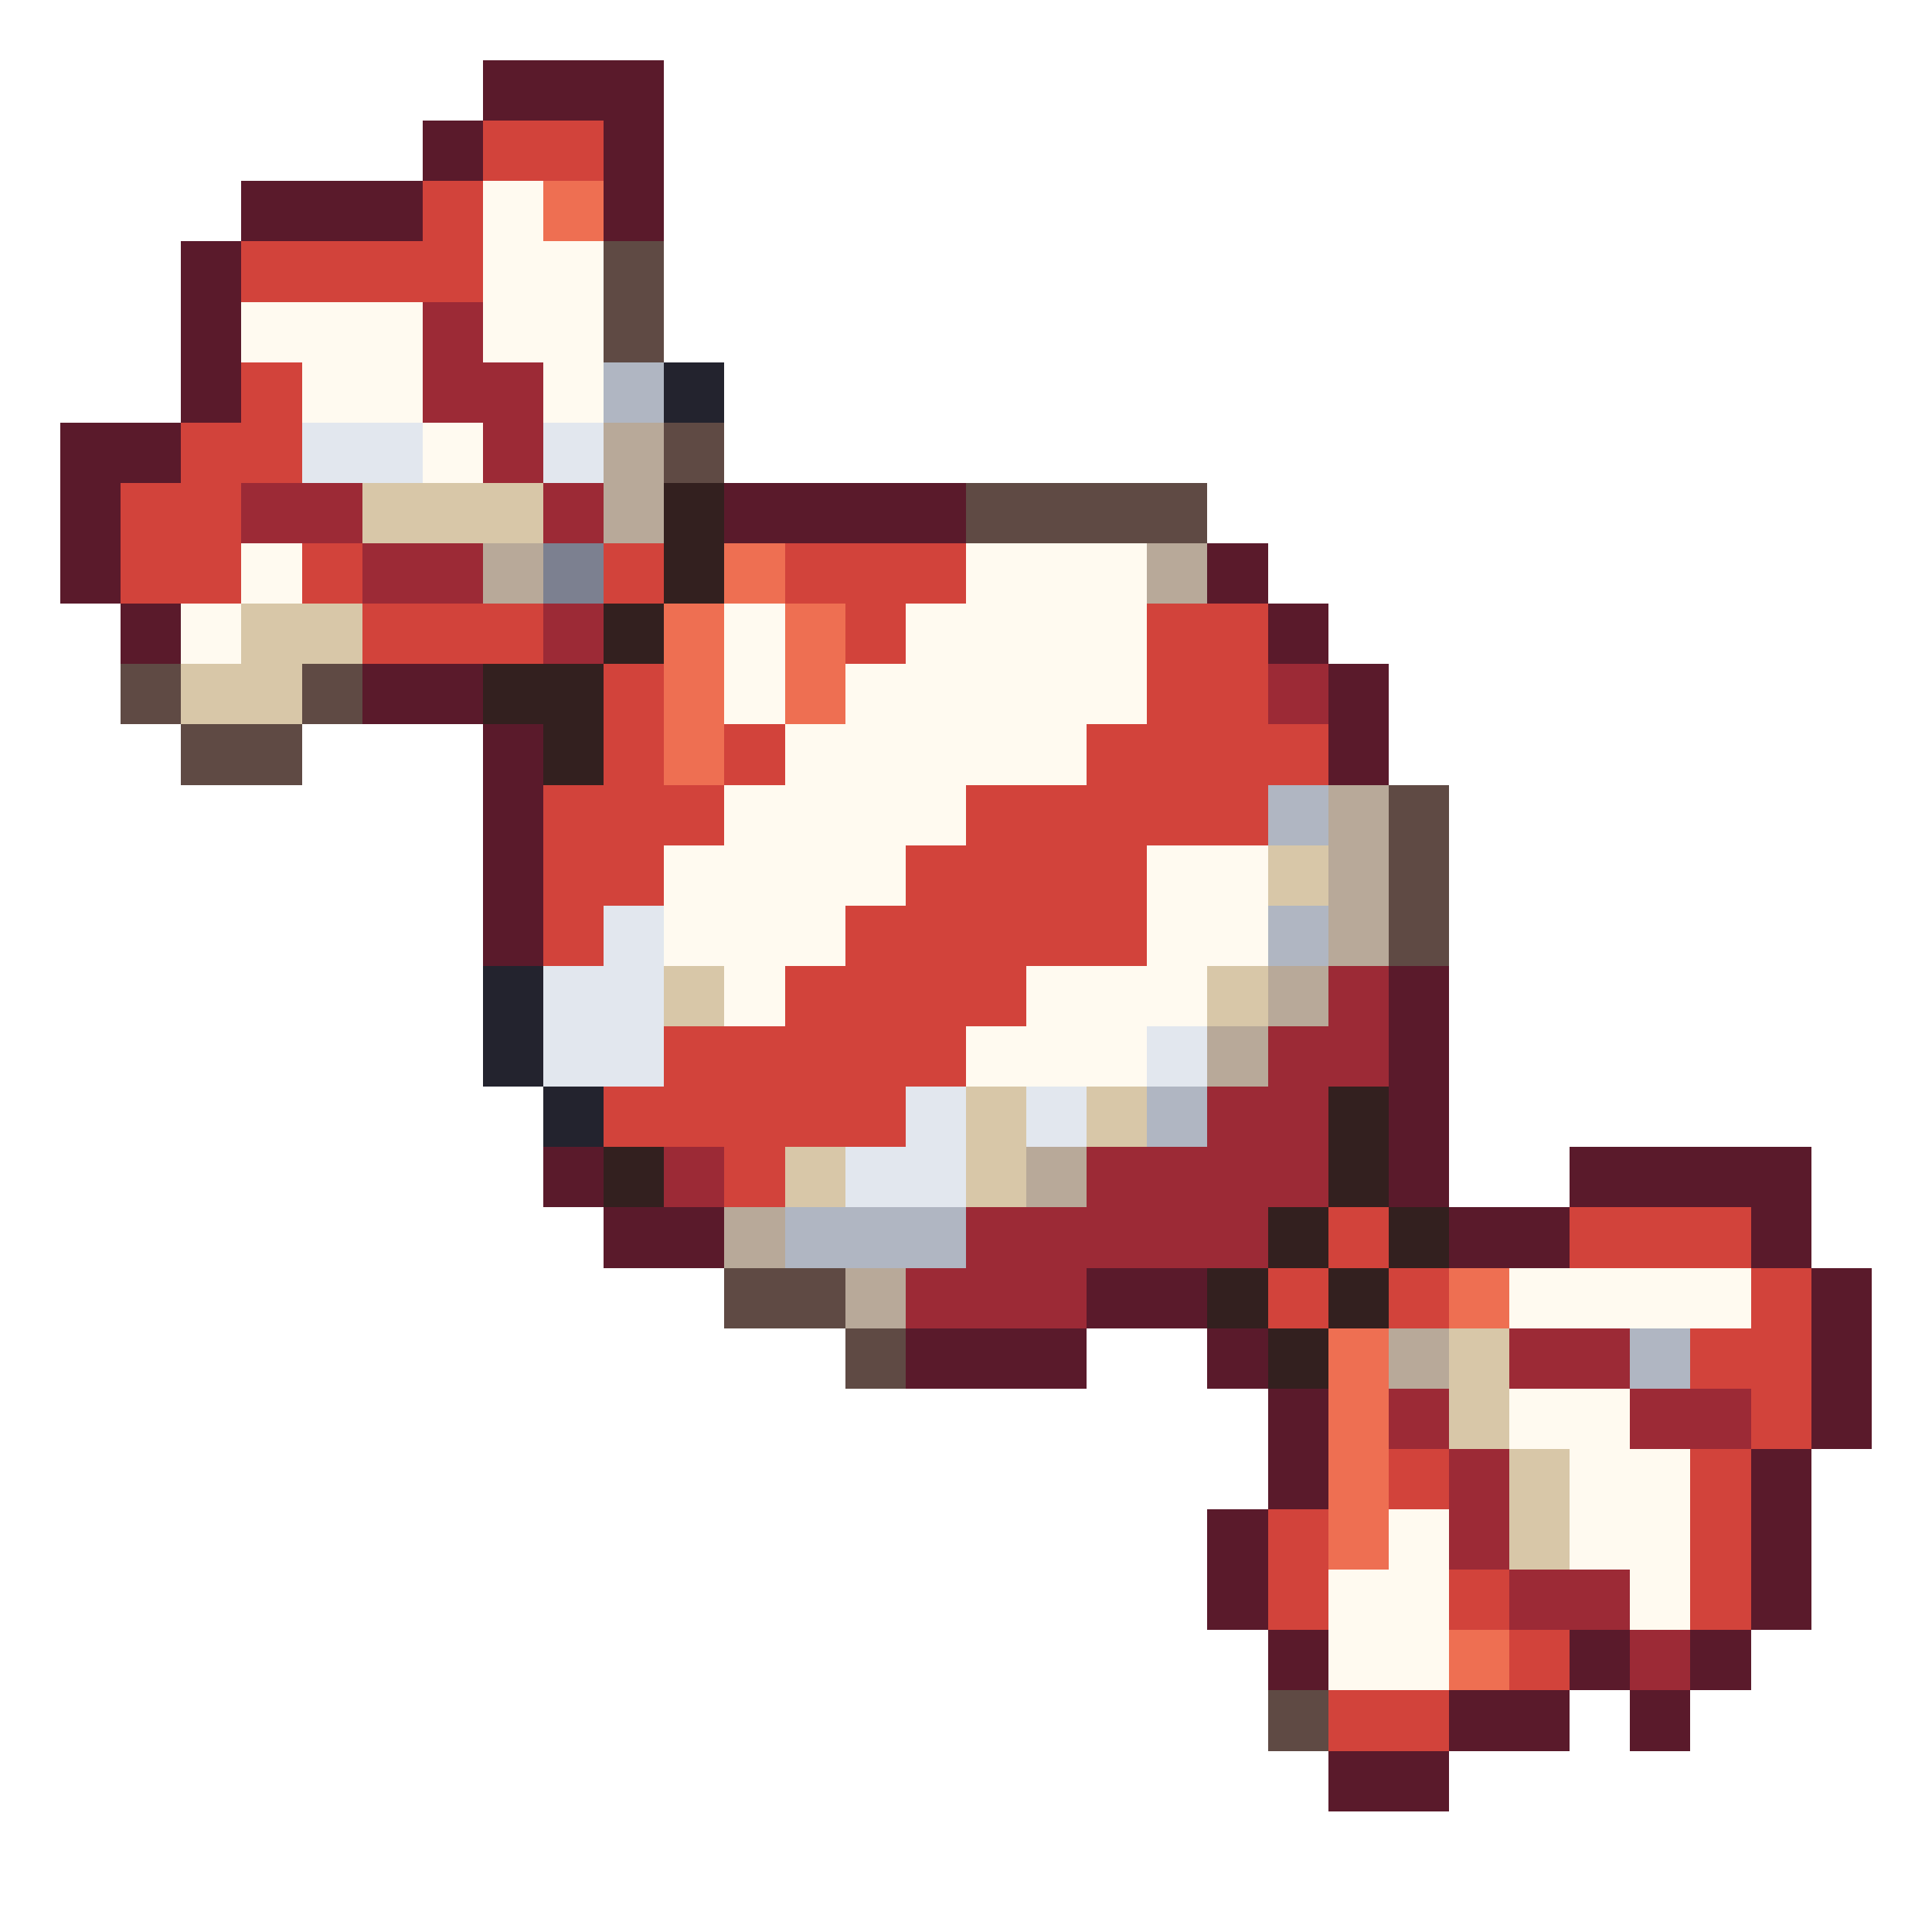
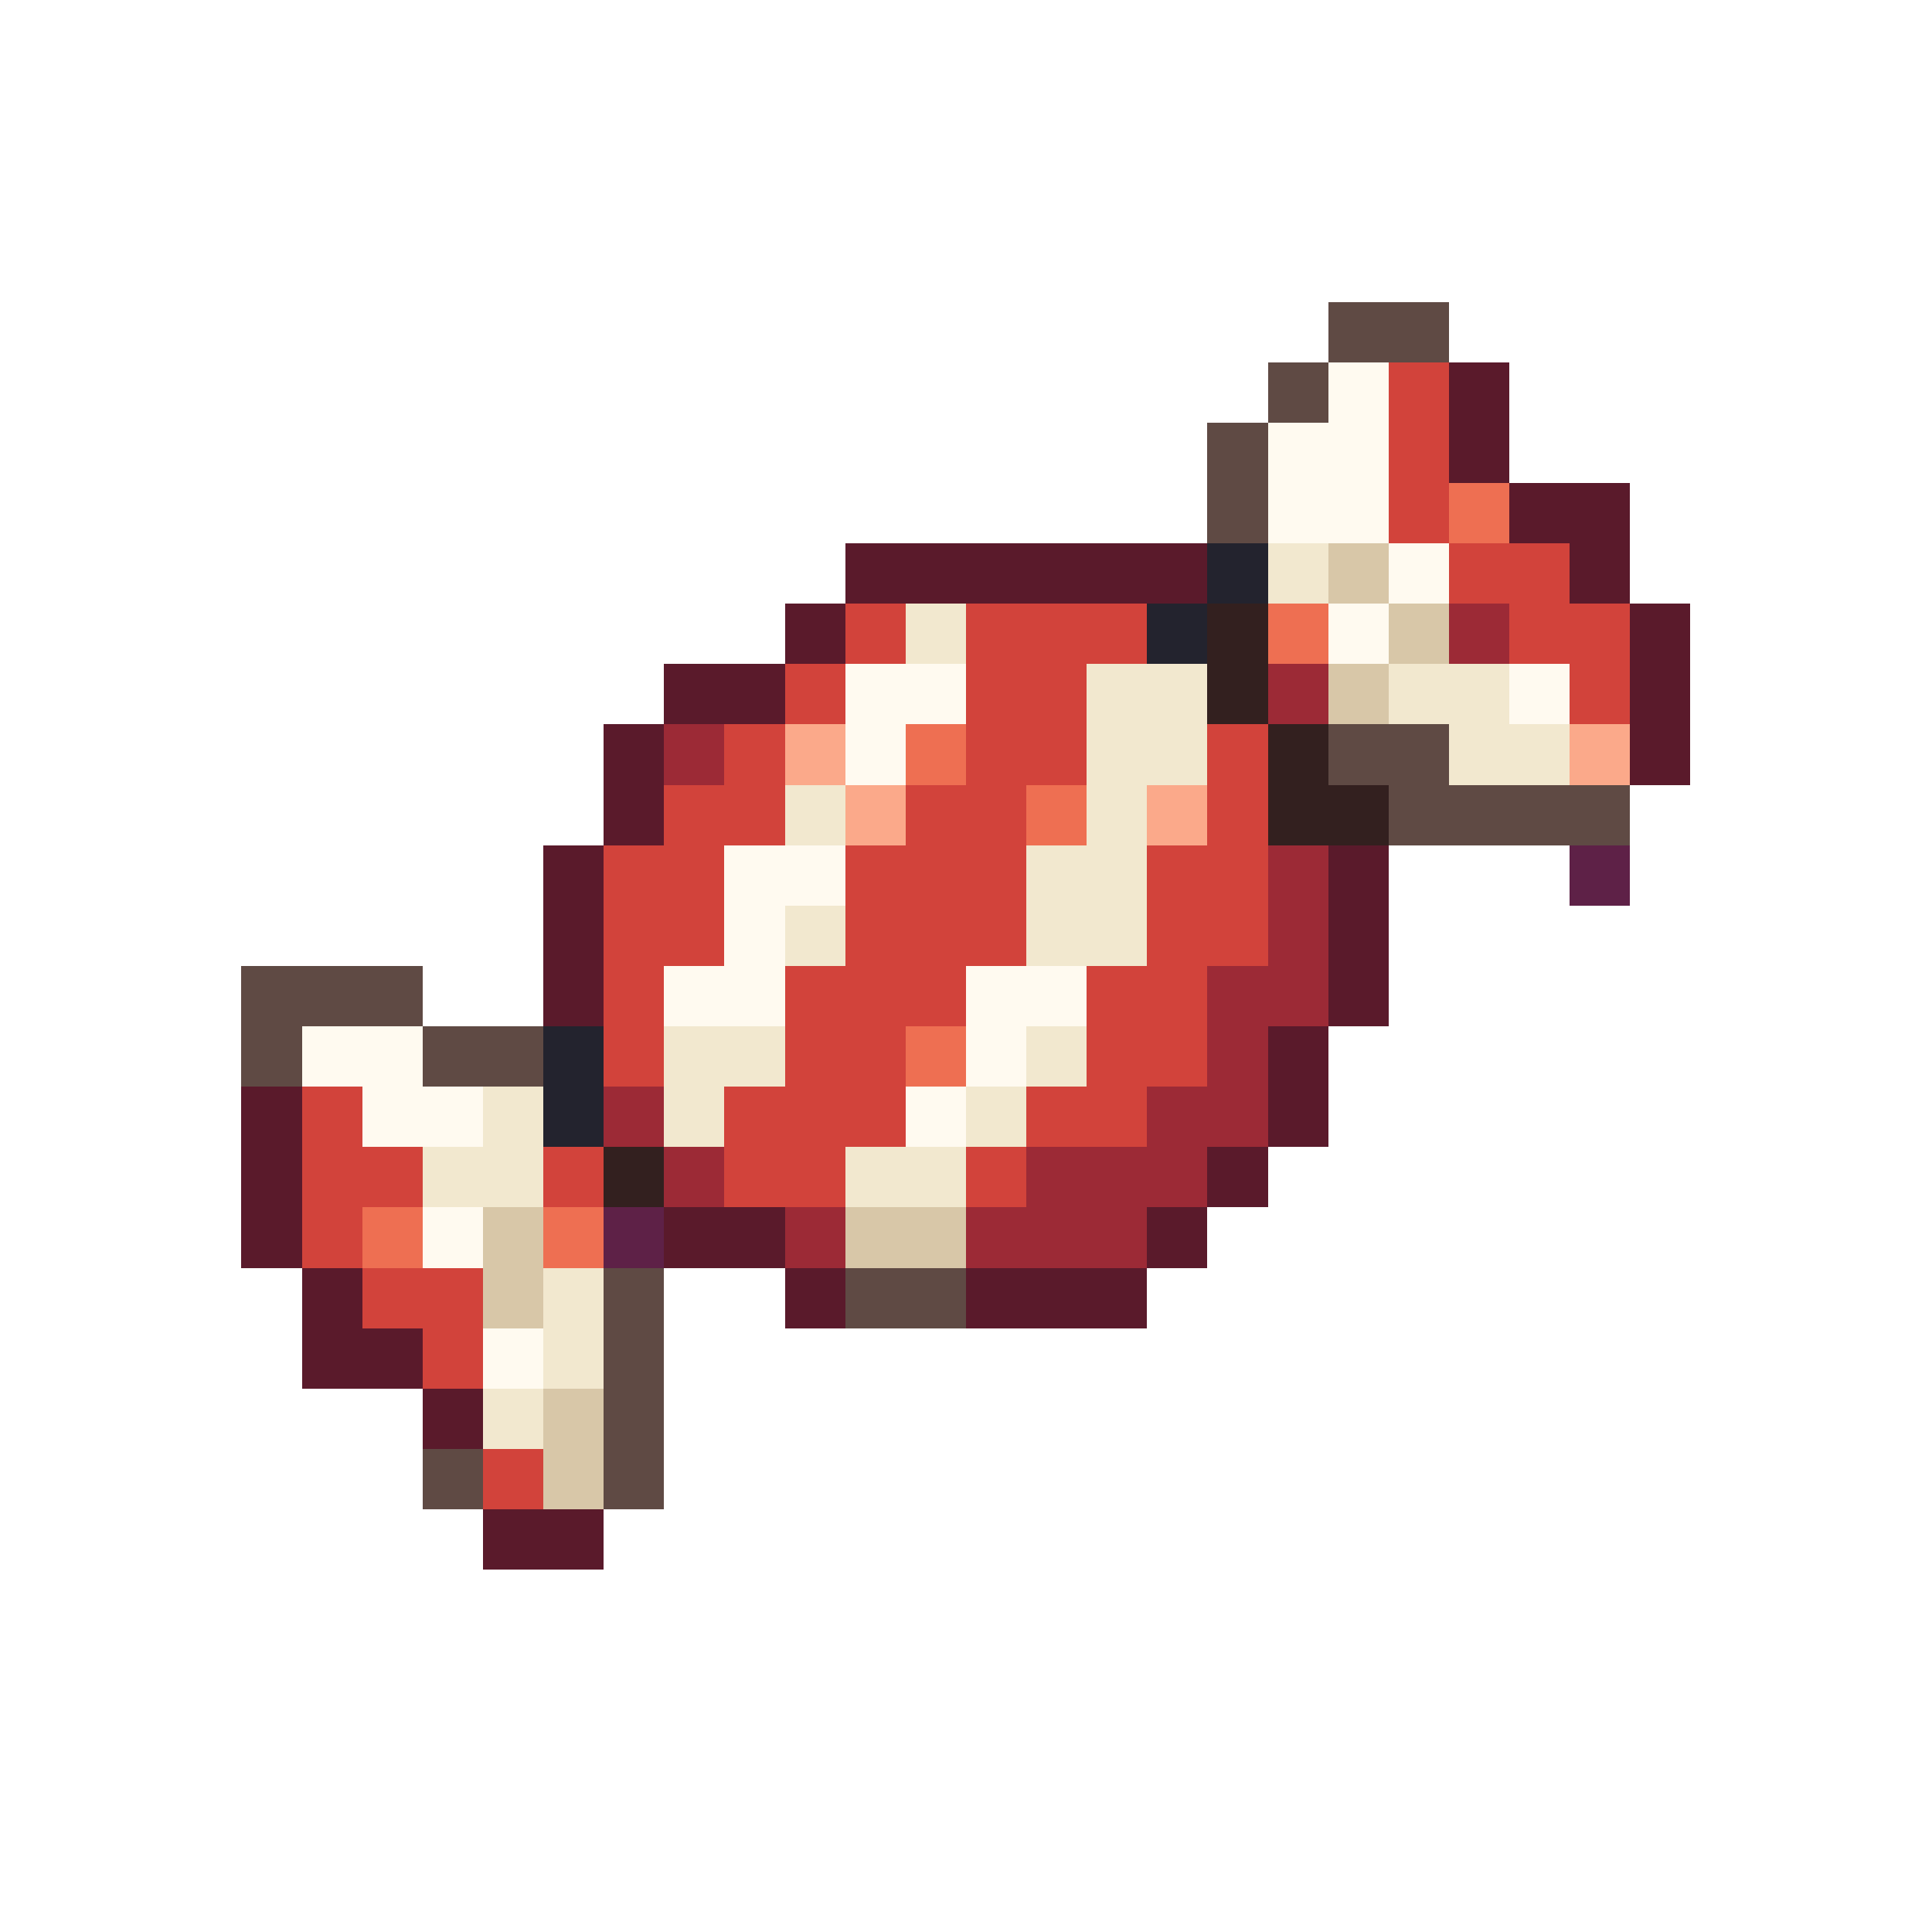
<svg xmlns="http://www.w3.org/2000/svg" width="32" height="32" viewBox="0 0 32 32" shape-rendering="crispEdges">
-   <rect x="8" y="1" width="3" height="1" fill="#5a1a2b" />
-   <rect x="7" y="2" width="1" height="1" fill="#5a1a2b" />
-   <rect x="8" y="2" width="2" height="1" fill="#d2433b" />
-   <rect x="10" y="2" width="1" height="1" fill="#5a1a2b" />
-   <rect x="4" y="3" width="3" height="1" fill="#5a1a2b" />
-   <rect x="7" y="3" width="1" height="1" fill="#d2433b" />
-   <rect x="8" y="3" width="1" height="1" fill="#fffaf0" />
-   <rect x="9" y="3" width="1" height="1" fill="#ee6f52" />
-   <rect x="10" y="3" width="1" height="1" fill="#5a1a2b" />
-   <rect x="3" y="4" width="1" height="1" fill="#5a1a2b" />
-   <rect x="4" y="4" width="4" height="1" fill="#d2433b" />
-   <rect x="8" y="4" width="2" height="1" fill="#fffaf0" />
-   <rect x="10" y="4" width="1" height="1" fill="#5f4a44" />
-   <rect x="3" y="5" width="1" height="1" fill="#5a1a2b" />
-   <rect x="4" y="5" width="3" height="1" fill="#fffaf0" />
-   <rect x="7" y="5" width="1" height="1" fill="#9c2a36" />
-   <rect x="8" y="5" width="2" height="1" fill="#fffaf0" />
-   <rect x="10" y="5" width="1" height="1" fill="#5f4a44" />
-   <rect x="3" y="6" width="1" height="1" fill="#5a1a2b" />
-   <rect x="4" y="6" width="1" height="1" fill="#d2433b" />
-   <rect x="5" y="6" width="2" height="1" fill="#fffaf0" />
-   <rect x="7" y="6" width="2" height="1" fill="#9c2a36" />
-   <rect x="9" y="6" width="1" height="1" fill="#fffaf0" />
-   <rect x="10" y="6" width="1" height="1" fill="#b0b6c2" />
-   <rect x="11" y="6" width="1" height="1" fill="#23232e" />
-   <rect x="1" y="7" width="2" height="1" fill="#5a1a2b" />
-   <rect x="3" y="7" width="2" height="1" fill="#d2433b" />
-   <rect x="5" y="7" width="2" height="1" fill="#e2e7ee" />
-   <rect x="7" y="7" width="1" height="1" fill="#fffaf0" />
-   <rect x="8" y="7" width="1" height="1" fill="#9c2a36" />
-   <rect x="9" y="7" width="1" height="1" fill="#e2e7ee" />
-   <rect x="10" y="7" width="1" height="1" fill="#b8a999" />
-   <rect x="11" y="7" width="1" height="1" fill="#5f4a44" />
-   <rect x="1" y="8" width="1" height="1" fill="#5a1a2b" />
-   <rect x="2" y="8" width="2" height="1" fill="#d2433b" />
-   <rect x="4" y="8" width="2" height="1" fill="#9c2a36" />
-   <rect x="6" y="8" width="3" height="1" fill="#d8c7a8" />
-   <rect x="9" y="8" width="1" height="1" fill="#9c2a36" />
-   <rect x="10" y="8" width="1" height="1" fill="#b8a999" />
-   <rect x="11" y="8" width="1" height="1" fill="#33201f" />
-   <rect x="12" y="8" width="4" height="1" fill="#5a1a2b" />
-   <rect x="16" y="8" width="4" height="1" fill="#5f4a44" />
-   <rect x="1" y="9" width="1" height="1" fill="#5a1a2b" />
-   <rect x="2" y="9" width="2" height="1" fill="#d2433b" />
-   <rect x="4" y="9" width="1" height="1" fill="#fffaf0" />
-   <rect x="5" y="9" width="1" height="1" fill="#d2433b" />
-   <rect x="6" y="9" width="2" height="1" fill="#9c2a36" />
-   <rect x="8" y="9" width="1" height="1" fill="#b8a999" />
-   <rect x="9" y="9" width="1" height="1" fill="#7c8090" />
-   <rect x="10" y="9" width="1" height="1" fill="#d2433b" />
-   <rect x="11" y="9" width="1" height="1" fill="#33201f" />
-   <rect x="12" y="9" width="1" height="1" fill="#ee6f52" />
-   <rect x="13" y="9" width="3" height="1" fill="#d2433b" />
-   <rect x="16" y="9" width="3" height="1" fill="#fffaf0" />
-   <rect x="19" y="9" width="1" height="1" fill="#b8a999" />
-   <rect x="20" y="9" width="1" height="1" fill="#5a1a2b" />
-   <rect x="2" y="10" width="1" height="1" fill="#5a1a2b" />
-   <rect x="3" y="10" width="1" height="1" fill="#fffaf0" />
-   <rect x="4" y="10" width="2" height="1" fill="#d8c7a8" />
-   <rect x="6" y="10" width="3" height="1" fill="#d2433b" />
-   <rect x="9" y="10" width="1" height="1" fill="#9c2a36" />
-   <rect x="10" y="10" width="1" height="1" fill="#33201f" />
-   <rect x="11" y="10" width="1" height="1" fill="#ee6f52" />
-   <rect x="12" y="10" width="1" height="1" fill="#fffaf0" />
-   <rect x="13" y="10" width="1" height="1" fill="#ee6f52" />
+   <rect x="22" y="5" width="2" height="1" fill="#5f4a44" />
+   <rect x="21" y="6" width="1" height="1" fill="#5f4a44" />
+   <rect x="22" y="6" width="1" height="1" fill="#fffaf0" />
+   <rect x="23" y="6" width="1" height="1" fill="#d2433b" />
+   <rect x="24" y="6" width="1" height="1" fill="#5a1a2b" />
+   <rect x="20" y="7" width="1" height="1" fill="#5f4a44" />
+   <rect x="21" y="7" width="2" height="1" fill="#fffaf0" />
+   <rect x="23" y="7" width="1" height="1" fill="#d2433b" />
+   <rect x="24" y="7" width="1" height="1" fill="#5a1a2b" />
+   <rect x="20" y="8" width="1" height="1" fill="#5f4a44" />
+   <rect x="21" y="8" width="2" height="1" fill="#fffaf0" />
+   <rect x="23" y="8" width="1" height="1" fill="#d2433b" />
+   <rect x="24" y="8" width="1" height="1" fill="#ee6f52" />
+   <rect x="25" y="8" width="2" height="1" fill="#5a1a2b" />
+   <rect x="14" y="9" width="6" height="1" fill="#5a1a2b" />
+   <rect x="20" y="9" width="1" height="1" fill="#23232e" />
+   <rect x="21" y="9" width="1" height="1" fill="#f2e8cf" />
+   <rect x="22" y="9" width="1" height="1" fill="#d8c7a8" />
+   <rect x="23" y="9" width="1" height="1" fill="#fffaf0" />
+   <rect x="24" y="9" width="2" height="1" fill="#d2433b" />
+   <rect x="26" y="9" width="1" height="1" fill="#5a1a2b" />
+   <rect x="13" y="10" width="1" height="1" fill="#5a1a2b" />
  <rect x="14" y="10" width="1" height="1" fill="#d2433b" />
-   <rect x="15" y="10" width="4" height="1" fill="#fffaf0" />
-   <rect x="19" y="10" width="2" height="1" fill="#d2433b" />
-   <rect x="21" y="10" width="1" height="1" fill="#5a1a2b" />
-   <rect x="2" y="11" width="1" height="1" fill="#5f4a44" />
-   <rect x="3" y="11" width="2" height="1" fill="#d8c7a8" />
-   <rect x="5" y="11" width="1" height="1" fill="#5f4a44" />
-   <rect x="6" y="11" width="2" height="1" fill="#5a1a2b" />
-   <rect x="8" y="11" width="2" height="1" fill="#33201f" />
-   <rect x="10" y="11" width="1" height="1" fill="#d2433b" />
-   <rect x="11" y="11" width="1" height="1" fill="#ee6f52" />
-   <rect x="12" y="11" width="1" height="1" fill="#fffaf0" />
-   <rect x="13" y="11" width="1" height="1" fill="#ee6f52" />
-   <rect x="14" y="11" width="5" height="1" fill="#fffaf0" />
-   <rect x="19" y="11" width="2" height="1" fill="#d2433b" />
+   <rect x="15" y="10" width="1" height="1" fill="#f2e8cf" />
+   <rect x="16" y="10" width="3" height="1" fill="#d2433b" />
+   <rect x="19" y="10" width="1" height="1" fill="#23232e" />
+   <rect x="20" y="10" width="1" height="1" fill="#33201f" />
+   <rect x="21" y="10" width="1" height="1" fill="#ee6f52" />
+   <rect x="22" y="10" width="1" height="1" fill="#fffaf0" />
+   <rect x="23" y="10" width="1" height="1" fill="#d8c7a8" />
+   <rect x="24" y="10" width="1" height="1" fill="#9c2a36" />
+   <rect x="25" y="10" width="2" height="1" fill="#d2433b" />
+   <rect x="27" y="10" width="1" height="1" fill="#5a1a2b" />
+   <rect x="11" y="11" width="2" height="1" fill="#5a1a2b" />
+   <rect x="13" y="11" width="1" height="1" fill="#d2433b" />
+   <rect x="14" y="11" width="2" height="1" fill="#fffaf0" />
+   <rect x="16" y="11" width="2" height="1" fill="#d2433b" />
+   <rect x="18" y="11" width="2" height="1" fill="#f2e8cf" />
+   <rect x="20" y="11" width="1" height="1" fill="#33201f" />
  <rect x="21" y="11" width="1" height="1" fill="#9c2a36" />
-   <rect x="22" y="11" width="1" height="1" fill="#5a1a2b" />
-   <rect x="3" y="12" width="2" height="1" fill="#5f4a44" />
-   <rect x="8" y="12" width="1" height="1" fill="#5a1a2b" />
-   <rect x="9" y="12" width="1" height="1" fill="#33201f" />
-   <rect x="10" y="12" width="1" height="1" fill="#d2433b" />
-   <rect x="11" y="12" width="1" height="1" fill="#ee6f52" />
+   <rect x="22" y="11" width="1" height="1" fill="#d8c7a8" />
+   <rect x="23" y="11" width="2" height="1" fill="#f2e8cf" />
+   <rect x="25" y="11" width="1" height="1" fill="#fffaf0" />
+   <rect x="26" y="11" width="1" height="1" fill="#d2433b" />
+   <rect x="27" y="11" width="1" height="1" fill="#5a1a2b" />
+   <rect x="10" y="12" width="1" height="1" fill="#5a1a2b" />
+   <rect x="11" y="12" width="1" height="1" fill="#9c2a36" />
  <rect x="12" y="12" width="1" height="1" fill="#d2433b" />
-   <rect x="13" y="12" width="5" height="1" fill="#fffaf0" />
-   <rect x="18" y="12" width="4" height="1" fill="#d2433b" />
-   <rect x="22" y="12" width="1" height="1" fill="#5a1a2b" />
-   <rect x="8" y="13" width="1" height="1" fill="#5a1a2b" />
-   <rect x="9" y="13" width="3" height="1" fill="#d2433b" />
-   <rect x="12" y="13" width="4" height="1" fill="#fffaf0" />
-   <rect x="16" y="13" width="5" height="1" fill="#d2433b" />
-   <rect x="21" y="13" width="1" height="1" fill="#b0b6c2" />
-   <rect x="22" y="13" width="1" height="1" fill="#b8a999" />
-   <rect x="23" y="13" width="1" height="1" fill="#5f4a44" />
-   <rect x="8" y="14" width="1" height="1" fill="#5a1a2b" />
-   <rect x="9" y="14" width="2" height="1" fill="#d2433b" />
-   <rect x="11" y="14" width="4" height="1" fill="#fffaf0" />
-   <rect x="15" y="14" width="4" height="1" fill="#d2433b" />
-   <rect x="19" y="14" width="2" height="1" fill="#fffaf0" />
-   <rect x="21" y="14" width="1" height="1" fill="#d8c7a8" />
-   <rect x="22" y="14" width="1" height="1" fill="#b8a999" />
-   <rect x="23" y="14" width="1" height="1" fill="#5f4a44" />
-   <rect x="8" y="15" width="1" height="1" fill="#5a1a2b" />
-   <rect x="9" y="15" width="1" height="1" fill="#d2433b" />
-   <rect x="10" y="15" width="1" height="1" fill="#e2e7ee" />
-   <rect x="11" y="15" width="3" height="1" fill="#fffaf0" />
-   <rect x="14" y="15" width="5" height="1" fill="#d2433b" />
-   <rect x="19" y="15" width="2" height="1" fill="#fffaf0" />
-   <rect x="21" y="15" width="1" height="1" fill="#b0b6c2" />
-   <rect x="22" y="15" width="1" height="1" fill="#b8a999" />
-   <rect x="23" y="15" width="1" height="1" fill="#5f4a44" />
-   <rect x="8" y="16" width="1" height="1" fill="#23232e" />
-   <rect x="9" y="16" width="2" height="1" fill="#e2e7ee" />
-   <rect x="11" y="16" width="1" height="1" fill="#d8c7a8" />
-   <rect x="12" y="16" width="1" height="1" fill="#fffaf0" />
-   <rect x="13" y="16" width="4" height="1" fill="#d2433b" />
-   <rect x="17" y="16" width="3" height="1" fill="#fffaf0" />
-   <rect x="20" y="16" width="1" height="1" fill="#d8c7a8" />
-   <rect x="21" y="16" width="1" height="1" fill="#b8a999" />
-   <rect x="22" y="16" width="1" height="1" fill="#9c2a36" />
-   <rect x="23" y="16" width="1" height="1" fill="#5a1a2b" />
-   <rect x="8" y="17" width="1" height="1" fill="#23232e" />
-   <rect x="9" y="17" width="2" height="1" fill="#e2e7ee" />
-   <rect x="11" y="17" width="5" height="1" fill="#d2433b" />
-   <rect x="16" y="17" width="3" height="1" fill="#fffaf0" />
-   <rect x="19" y="17" width="1" height="1" fill="#e2e7ee" />
-   <rect x="20" y="17" width="1" height="1" fill="#b8a999" />
-   <rect x="21" y="17" width="2" height="1" fill="#9c2a36" />
-   <rect x="23" y="17" width="1" height="1" fill="#5a1a2b" />
+   <rect x="13" y="12" width="1" height="1" fill="#fba98a" />
+   <rect x="14" y="12" width="1" height="1" fill="#fffaf0" />
+   <rect x="15" y="12" width="1" height="1" fill="#ee6f52" />
+   <rect x="16" y="12" width="2" height="1" fill="#d2433b" />
+   <rect x="18" y="12" width="2" height="1" fill="#f2e8cf" />
+   <rect x="20" y="12" width="1" height="1" fill="#d2433b" />
+   <rect x="21" y="12" width="1" height="1" fill="#33201f" />
+   <rect x="22" y="12" width="2" height="1" fill="#5f4a44" />
+   <rect x="24" y="12" width="2" height="1" fill="#f2e8cf" />
+   <rect x="26" y="12" width="1" height="1" fill="#fba98a" />
+   <rect x="27" y="12" width="1" height="1" fill="#5a1a2b" />
+   <rect x="10" y="13" width="1" height="1" fill="#5a1a2b" />
+   <rect x="11" y="13" width="2" height="1" fill="#d2433b" />
+   <rect x="13" y="13" width="1" height="1" fill="#f2e8cf" />
+   <rect x="14" y="13" width="1" height="1" fill="#fba98a" />
+   <rect x="15" y="13" width="2" height="1" fill="#d2433b" />
+   <rect x="17" y="13" width="1" height="1" fill="#ee6f52" />
+   <rect x="18" y="13" width="1" height="1" fill="#f2e8cf" />
+   <rect x="19" y="13" width="1" height="1" fill="#fba98a" />
+   <rect x="20" y="13" width="1" height="1" fill="#d2433b" />
+   <rect x="21" y="13" width="2" height="1" fill="#33201f" />
+   <rect x="23" y="13" width="4" height="1" fill="#5f4a44" />
+   <rect x="9" y="14" width="1" height="1" fill="#5a1a2b" />
+   <rect x="10" y="14" width="2" height="1" fill="#d2433b" />
+   <rect x="12" y="14" width="2" height="1" fill="#fffaf0" />
+   <rect x="14" y="14" width="3" height="1" fill="#d2433b" />
+   <rect x="17" y="14" width="2" height="1" fill="#f2e8cf" />
+   <rect x="19" y="14" width="2" height="1" fill="#d2433b" />
+   <rect x="21" y="14" width="1" height="1" fill="#9c2a36" />
+   <rect x="22" y="14" width="1" height="1" fill="#5a1a2b" />
+   <rect x="26" y="14" width="1" height="1" fill="#5e2147" />
+   <rect x="9" y="15" width="1" height="1" fill="#5a1a2b" />
+   <rect x="10" y="15" width="2" height="1" fill="#d2433b" />
+   <rect x="12" y="15" width="1" height="1" fill="#fffaf0" />
+   <rect x="13" y="15" width="1" height="1" fill="#f2e8cf" />
+   <rect x="14" y="15" width="3" height="1" fill="#d2433b" />
+   <rect x="17" y="15" width="2" height="1" fill="#f2e8cf" />
+   <rect x="19" y="15" width="2" height="1" fill="#d2433b" />
+   <rect x="21" y="15" width="1" height="1" fill="#9c2a36" />
+   <rect x="22" y="15" width="1" height="1" fill="#5a1a2b" />
+   <rect x="4" y="16" width="3" height="1" fill="#5f4a44" />
+   <rect x="9" y="16" width="1" height="1" fill="#5a1a2b" />
+   <rect x="10" y="16" width="1" height="1" fill="#d2433b" />
+   <rect x="11" y="16" width="2" height="1" fill="#fffaf0" />
+   <rect x="13" y="16" width="3" height="1" fill="#d2433b" />
+   <rect x="16" y="16" width="2" height="1" fill="#fffaf0" />
+   <rect x="18" y="16" width="2" height="1" fill="#d2433b" />
+   <rect x="20" y="16" width="2" height="1" fill="#9c2a36" />
+   <rect x="22" y="16" width="1" height="1" fill="#5a1a2b" />
+   <rect x="4" y="17" width="1" height="1" fill="#5f4a44" />
+   <rect x="5" y="17" width="2" height="1" fill="#fffaf0" />
+   <rect x="7" y="17" width="2" height="1" fill="#5f4a44" />
+   <rect x="9" y="17" width="1" height="1" fill="#23232e" />
+   <rect x="10" y="17" width="1" height="1" fill="#d2433b" />
+   <rect x="11" y="17" width="2" height="1" fill="#f2e8cf" />
+   <rect x="13" y="17" width="2" height="1" fill="#d2433b" />
+   <rect x="15" y="17" width="1" height="1" fill="#ee6f52" />
+   <rect x="16" y="17" width="1" height="1" fill="#fffaf0" />
+   <rect x="17" y="17" width="1" height="1" fill="#f2e8cf" />
+   <rect x="18" y="17" width="2" height="1" fill="#d2433b" />
+   <rect x="20" y="17" width="1" height="1" fill="#9c2a36" />
+   <rect x="21" y="17" width="1" height="1" fill="#5a1a2b" />
+   <rect x="4" y="18" width="1" height="1" fill="#5a1a2b" />
+   <rect x="5" y="18" width="1" height="1" fill="#d2433b" />
+   <rect x="6" y="18" width="2" height="1" fill="#fffaf0" />
+   <rect x="8" y="18" width="1" height="1" fill="#f2e8cf" />
  <rect x="9" y="18" width="1" height="1" fill="#23232e" />
-   <rect x="10" y="18" width="5" height="1" fill="#d2433b" />
-   <rect x="15" y="18" width="1" height="1" fill="#e2e7ee" />
-   <rect x="16" y="18" width="1" height="1" fill="#d8c7a8" />
-   <rect x="17" y="18" width="1" height="1" fill="#e2e7ee" />
-   <rect x="18" y="18" width="1" height="1" fill="#d8c7a8" />
-   <rect x="19" y="18" width="1" height="1" fill="#b0b6c2" />
-   <rect x="20" y="18" width="2" height="1" fill="#9c2a36" />
-   <rect x="22" y="18" width="1" height="1" fill="#33201f" />
-   <rect x="23" y="18" width="1" height="1" fill="#5a1a2b" />
-   <rect x="9" y="19" width="1" height="1" fill="#5a1a2b" />
+   <rect x="10" y="18" width="1" height="1" fill="#9c2a36" />
+   <rect x="11" y="18" width="1" height="1" fill="#f2e8cf" />
+   <rect x="12" y="18" width="3" height="1" fill="#d2433b" />
+   <rect x="15" y="18" width="1" height="1" fill="#fffaf0" />
+   <rect x="16" y="18" width="1" height="1" fill="#f2e8cf" />
+   <rect x="17" y="18" width="2" height="1" fill="#d2433b" />
+   <rect x="19" y="18" width="2" height="1" fill="#9c2a36" />
+   <rect x="21" y="18" width="1" height="1" fill="#5a1a2b" />
+   <rect x="4" y="19" width="1" height="1" fill="#5a1a2b" />
+   <rect x="5" y="19" width="2" height="1" fill="#d2433b" />
+   <rect x="7" y="19" width="2" height="1" fill="#f2e8cf" />
+   <rect x="9" y="19" width="1" height="1" fill="#d2433b" />
  <rect x="10" y="19" width="1" height="1" fill="#33201f" />
  <rect x="11" y="19" width="1" height="1" fill="#9c2a36" />
-   <rect x="12" y="19" width="1" height="1" fill="#d2433b" />
-   <rect x="13" y="19" width="1" height="1" fill="#d8c7a8" />
-   <rect x="14" y="19" width="2" height="1" fill="#e2e7ee" />
-   <rect x="16" y="19" width="1" height="1" fill="#d8c7a8" />
-   <rect x="17" y="19" width="1" height="1" fill="#b8a999" />
-   <rect x="18" y="19" width="4" height="1" fill="#9c2a36" />
-   <rect x="22" y="19" width="1" height="1" fill="#33201f" />
-   <rect x="23" y="19" width="1" height="1" fill="#5a1a2b" />
-   <rect x="26" y="19" width="4" height="1" fill="#5a1a2b" />
-   <rect x="10" y="20" width="2" height="1" fill="#5a1a2b" />
-   <rect x="12" y="20" width="1" height="1" fill="#b8a999" />
-   <rect x="13" y="20" width="3" height="1" fill="#b0b6c2" />
-   <rect x="16" y="20" width="5" height="1" fill="#9c2a36" />
-   <rect x="21" y="20" width="1" height="1" fill="#33201f" />
-   <rect x="22" y="20" width="1" height="1" fill="#d2433b" />
-   <rect x="23" y="20" width="1" height="1" fill="#33201f" />
-   <rect x="24" y="20" width="2" height="1" fill="#5a1a2b" />
-   <rect x="26" y="20" width="3" height="1" fill="#d2433b" />
-   <rect x="29" y="20" width="1" height="1" fill="#5a1a2b" />
-   <rect x="12" y="21" width="2" height="1" fill="#5f4a44" />
-   <rect x="14" y="21" width="1" height="1" fill="#b8a999" />
-   <rect x="15" y="21" width="3" height="1" fill="#9c2a36" />
-   <rect x="18" y="21" width="2" height="1" fill="#5a1a2b" />
-   <rect x="20" y="21" width="1" height="1" fill="#33201f" />
-   <rect x="21" y="21" width="1" height="1" fill="#d2433b" />
-   <rect x="22" y="21" width="1" height="1" fill="#33201f" />
-   <rect x="23" y="21" width="1" height="1" fill="#d2433b" />
-   <rect x="24" y="21" width="1" height="1" fill="#ee6f52" />
-   <rect x="25" y="21" width="4" height="1" fill="#fffaf0" />
-   <rect x="29" y="21" width="1" height="1" fill="#d2433b" />
-   <rect x="30" y="21" width="1" height="1" fill="#5a1a2b" />
-   <rect x="14" y="22" width="1" height="1" fill="#5f4a44" />
-   <rect x="15" y="22" width="3" height="1" fill="#5a1a2b" />
-   <rect x="20" y="22" width="1" height="1" fill="#5a1a2b" />
-   <rect x="21" y="22" width="1" height="1" fill="#33201f" />
-   <rect x="22" y="22" width="1" height="1" fill="#ee6f52" />
-   <rect x="23" y="22" width="1" height="1" fill="#b8a999" />
-   <rect x="24" y="22" width="1" height="1" fill="#d8c7a8" />
-   <rect x="25" y="22" width="2" height="1" fill="#9c2a36" />
-   <rect x="27" y="22" width="1" height="1" fill="#b0b6c2" />
-   <rect x="28" y="22" width="2" height="1" fill="#d2433b" />
-   <rect x="30" y="22" width="1" height="1" fill="#5a1a2b" />
-   <rect x="21" y="23" width="1" height="1" fill="#5a1a2b" />
-   <rect x="22" y="23" width="1" height="1" fill="#ee6f52" />
-   <rect x="23" y="23" width="1" height="1" fill="#9c2a36" />
-   <rect x="24" y="23" width="1" height="1" fill="#d8c7a8" />
-   <rect x="25" y="23" width="2" height="1" fill="#fffaf0" />
-   <rect x="27" y="23" width="2" height="1" fill="#9c2a36" />
-   <rect x="29" y="23" width="1" height="1" fill="#d2433b" />
-   <rect x="30" y="23" width="1" height="1" fill="#5a1a2b" />
-   <rect x="21" y="24" width="1" height="1" fill="#5a1a2b" />
-   <rect x="22" y="24" width="1" height="1" fill="#ee6f52" />
-   <rect x="23" y="24" width="1" height="1" fill="#d2433b" />
-   <rect x="24" y="24" width="1" height="1" fill="#9c2a36" />
-   <rect x="25" y="24" width="1" height="1" fill="#d8c7a8" />
-   <rect x="26" y="24" width="2" height="1" fill="#fffaf0" />
-   <rect x="28" y="24" width="1" height="1" fill="#d2433b" />
-   <rect x="29" y="24" width="1" height="1" fill="#5a1a2b" />
-   <rect x="20" y="25" width="1" height="1" fill="#5a1a2b" />
-   <rect x="21" y="25" width="1" height="1" fill="#d2433b" />
-   <rect x="22" y="25" width="1" height="1" fill="#ee6f52" />
-   <rect x="23" y="25" width="1" height="1" fill="#fffaf0" />
-   <rect x="24" y="25" width="1" height="1" fill="#9c2a36" />
-   <rect x="25" y="25" width="1" height="1" fill="#d8c7a8" />
-   <rect x="26" y="25" width="2" height="1" fill="#fffaf0" />
-   <rect x="28" y="25" width="1" height="1" fill="#d2433b" />
-   <rect x="29" y="25" width="1" height="1" fill="#5a1a2b" />
-   <rect x="20" y="26" width="1" height="1" fill="#5a1a2b" />
-   <rect x="21" y="26" width="1" height="1" fill="#d2433b" />
-   <rect x="22" y="26" width="2" height="1" fill="#fffaf0" />
-   <rect x="24" y="26" width="1" height="1" fill="#d2433b" />
-   <rect x="25" y="26" width="2" height="1" fill="#9c2a36" />
-   <rect x="27" y="26" width="1" height="1" fill="#fffaf0" />
-   <rect x="28" y="26" width="1" height="1" fill="#d2433b" />
-   <rect x="29" y="26" width="1" height="1" fill="#5a1a2b" />
-   <rect x="21" y="27" width="1" height="1" fill="#5a1a2b" />
-   <rect x="22" y="27" width="2" height="1" fill="#fffaf0" />
-   <rect x="24" y="27" width="1" height="1" fill="#ee6f52" />
-   <rect x="25" y="27" width="1" height="1" fill="#d2433b" />
-   <rect x="26" y="27" width="1" height="1" fill="#5a1a2b" />
-   <rect x="27" y="27" width="1" height="1" fill="#9c2a36" />
-   <rect x="28" y="27" width="1" height="1" fill="#5a1a2b" />
-   <rect x="21" y="28" width="1" height="1" fill="#5f4a44" />
-   <rect x="22" y="28" width="2" height="1" fill="#d2433b" />
-   <rect x="24" y="28" width="2" height="1" fill="#5a1a2b" />
-   <rect x="27" y="28" width="1" height="1" fill="#5a1a2b" />
-   <rect x="22" y="29" width="2" height="1" fill="#5a1a2b" />
+   <rect x="12" y="19" width="2" height="1" fill="#d2433b" />
+   <rect x="14" y="19" width="2" height="1" fill="#f2e8cf" />
+   <rect x="16" y="19" width="1" height="1" fill="#d2433b" />
+   <rect x="17" y="19" width="3" height="1" fill="#9c2a36" />
+   <rect x="20" y="19" width="1" height="1" fill="#5a1a2b" />
+   <rect x="4" y="20" width="1" height="1" fill="#5a1a2b" />
+   <rect x="5" y="20" width="1" height="1" fill="#d2433b" />
+   <rect x="6" y="20" width="1" height="1" fill="#ee6f52" />
+   <rect x="7" y="20" width="1" height="1" fill="#fffaf0" />
+   <rect x="8" y="20" width="1" height="1" fill="#d8c7a8" />
+   <rect x="9" y="20" width="1" height="1" fill="#ee6f52" />
+   <rect x="10" y="20" width="1" height="1" fill="#5e2147" />
+   <rect x="11" y="20" width="2" height="1" fill="#5a1a2b" />
+   <rect x="13" y="20" width="1" height="1" fill="#9c2a36" />
+   <rect x="14" y="20" width="2" height="1" fill="#d8c7a8" />
+   <rect x="16" y="20" width="3" height="1" fill="#9c2a36" />
+   <rect x="19" y="20" width="1" height="1" fill="#5a1a2b" />
+   <rect x="5" y="21" width="1" height="1" fill="#5a1a2b" />
+   <rect x="6" y="21" width="2" height="1" fill="#d2433b" />
+   <rect x="8" y="21" width="1" height="1" fill="#d8c7a8" />
+   <rect x="9" y="21" width="1" height="1" fill="#f2e8cf" />
+   <rect x="10" y="21" width="1" height="1" fill="#5f4a44" />
+   <rect x="13" y="21" width="1" height="1" fill="#5a1a2b" />
+   <rect x="14" y="21" width="2" height="1" fill="#5f4a44" />
+   <rect x="16" y="21" width="3" height="1" fill="#5a1a2b" />
+   <rect x="5" y="22" width="2" height="1" fill="#5a1a2b" />
+   <rect x="7" y="22" width="1" height="1" fill="#d2433b" />
+   <rect x="8" y="22" width="1" height="1" fill="#fffaf0" />
+   <rect x="9" y="22" width="1" height="1" fill="#f2e8cf" />
+   <rect x="10" y="22" width="1" height="1" fill="#5f4a44" />
+   <rect x="7" y="23" width="1" height="1" fill="#5a1a2b" />
+   <rect x="8" y="23" width="1" height="1" fill="#f2e8cf" />
+   <rect x="9" y="23" width="1" height="1" fill="#d8c7a8" />
+   <rect x="10" y="23" width="1" height="1" fill="#5f4a44" />
+   <rect x="7" y="24" width="1" height="1" fill="#5f4a44" />
+   <rect x="8" y="24" width="1" height="1" fill="#d2433b" />
+   <rect x="9" y="24" width="1" height="1" fill="#d8c7a8" />
+   <rect x="10" y="24" width="1" height="1" fill="#5f4a44" />
+   <rect x="8" y="25" width="2" height="1" fill="#5a1a2b" />
</svg>
